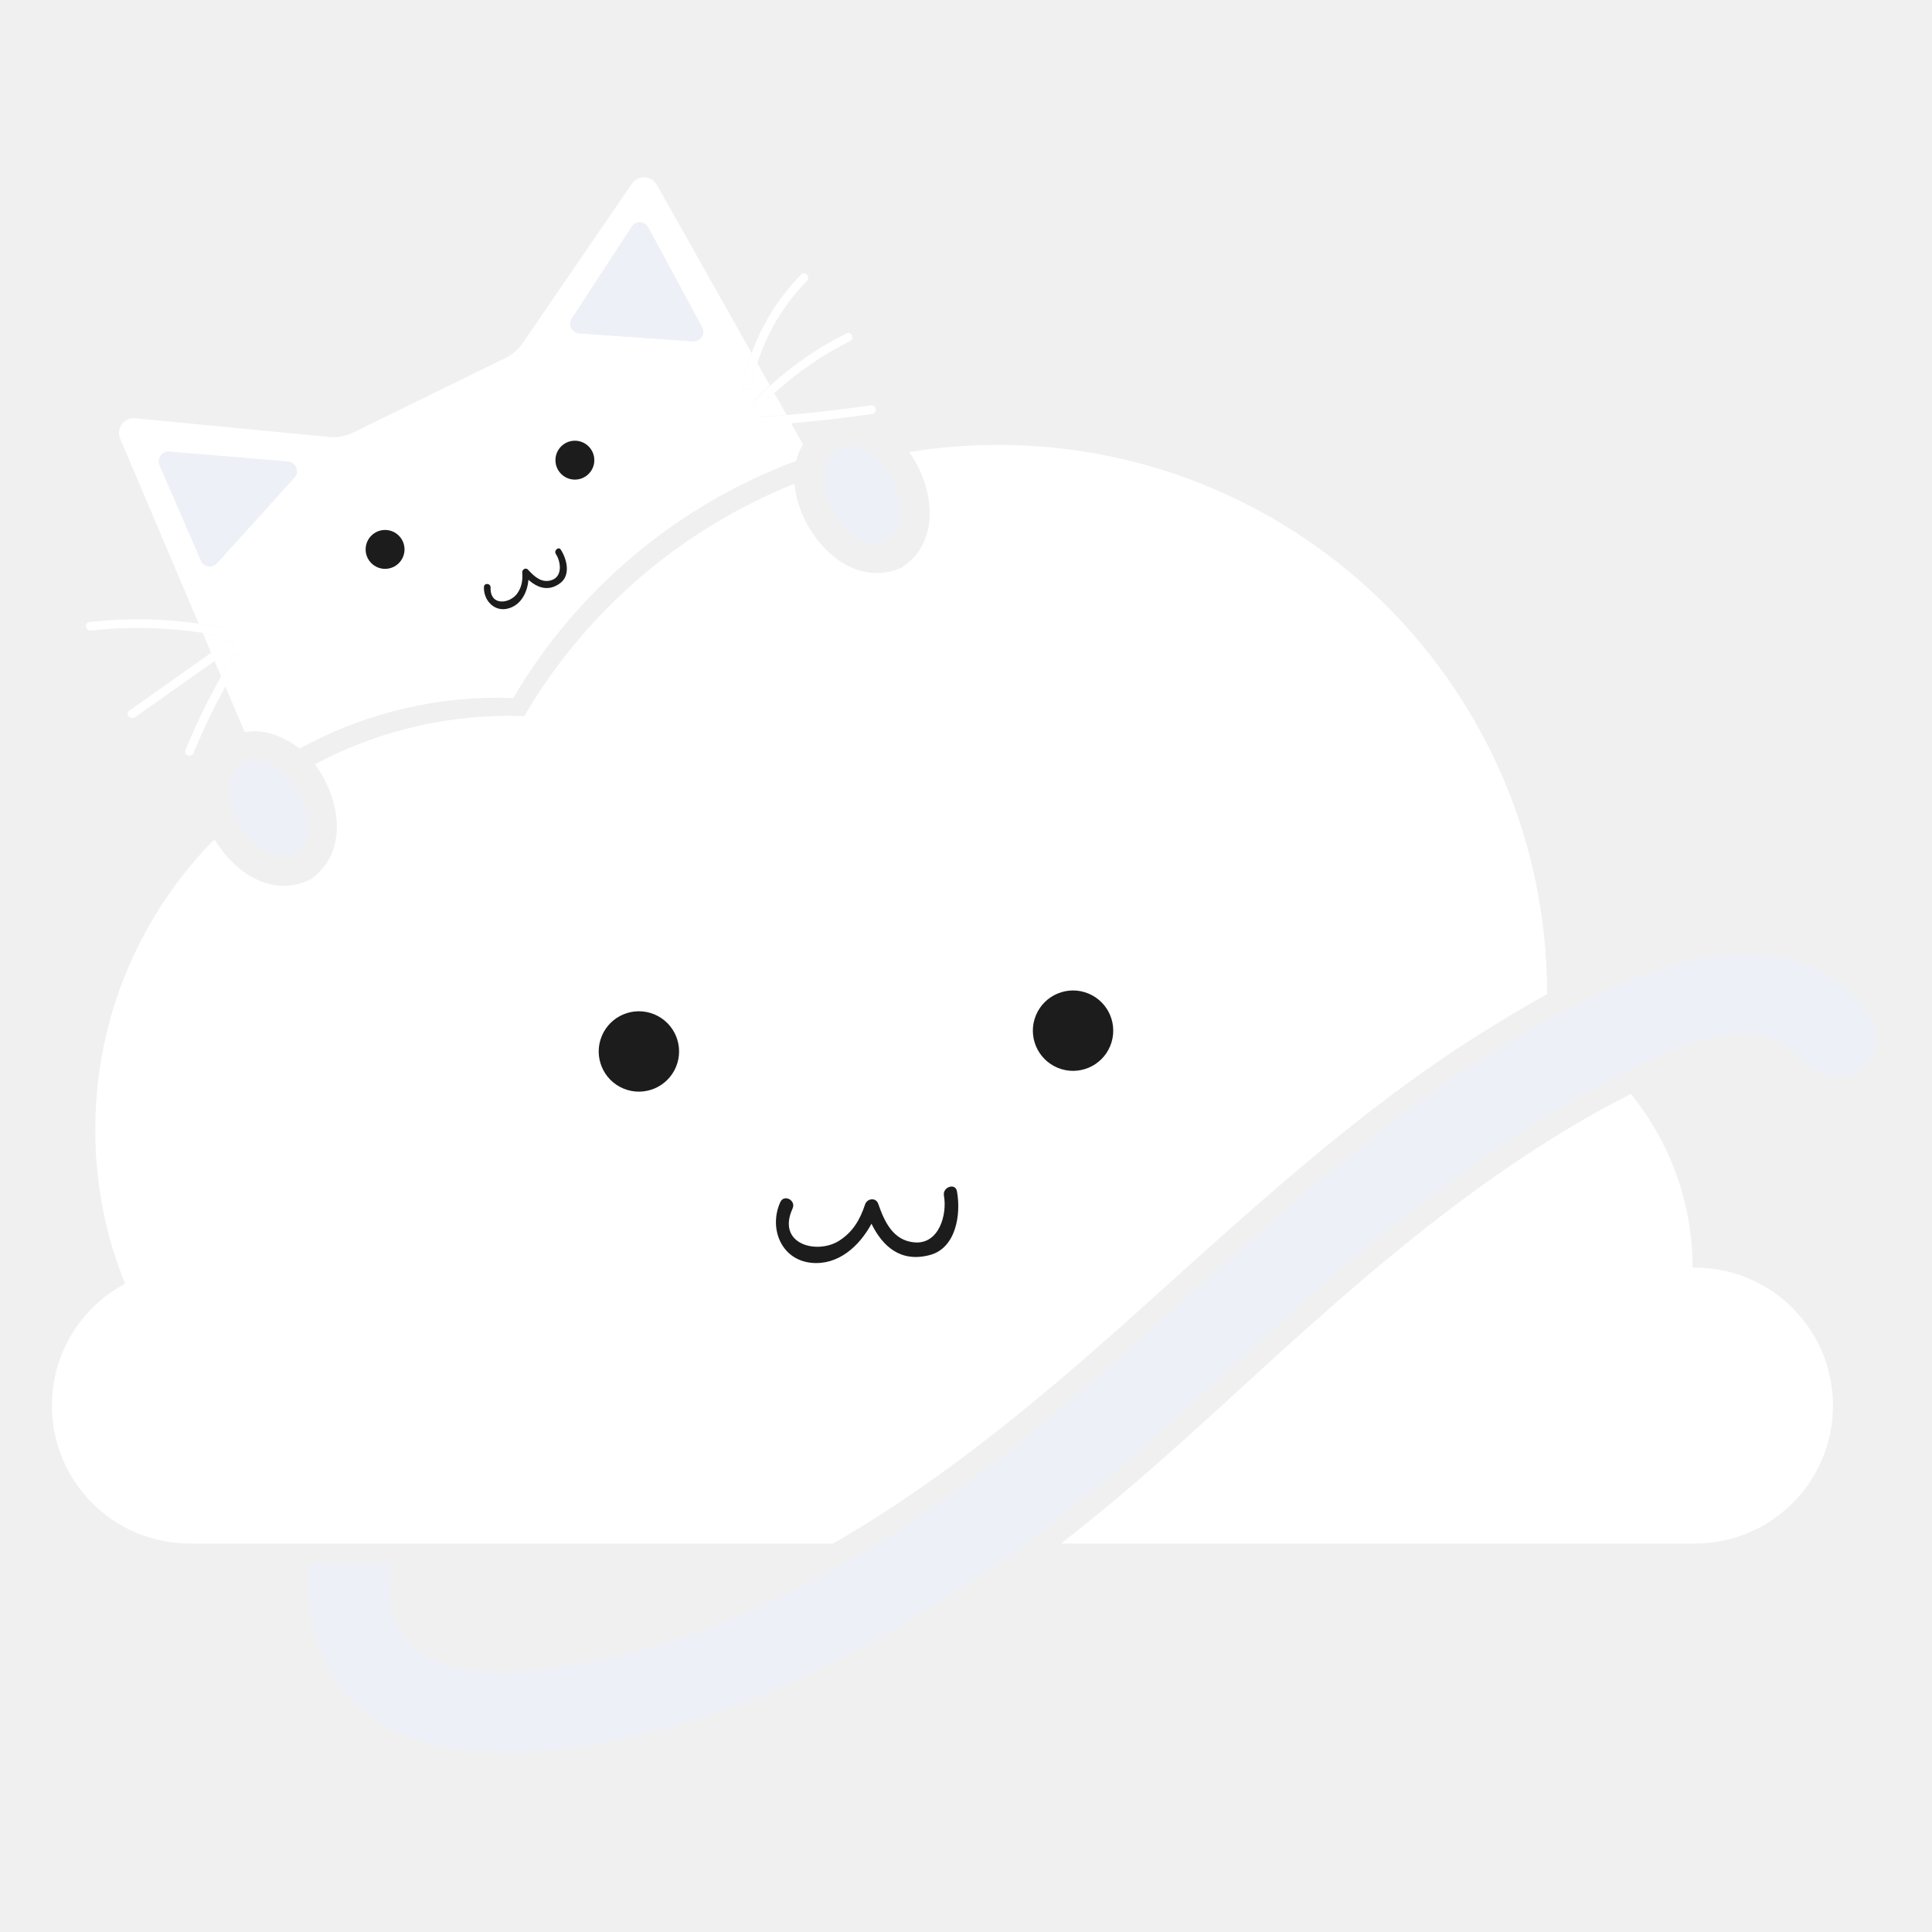
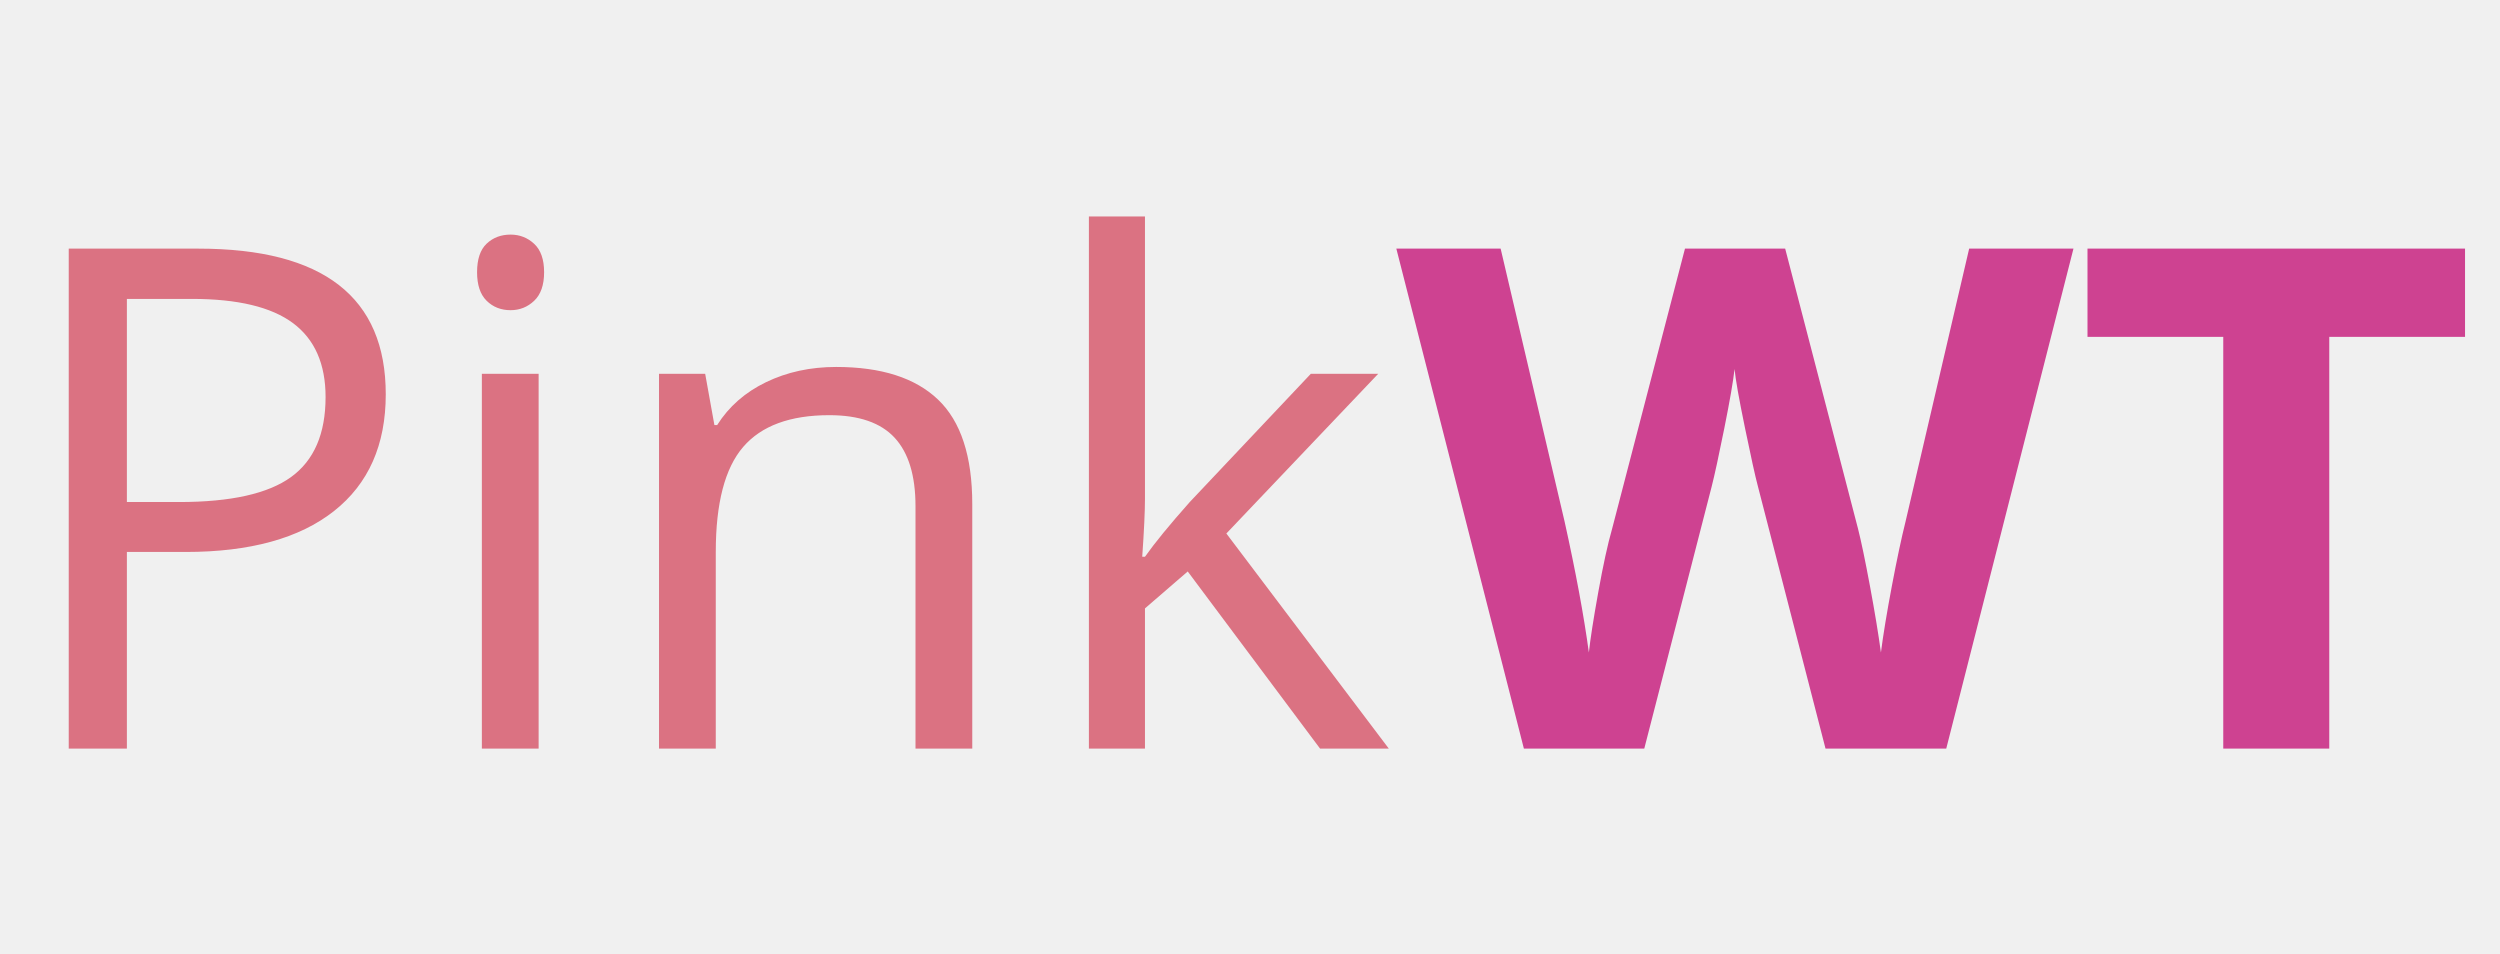
- <svg xmlns="http://www.w3.org/2000/svg" version="1.1" id="Layer_1" x="0px" y="0px" viewBox="0 0 1024 1024" style="enable-background:new 0 0 1024 1024;" xml:space="preserve">
-   <style type="text/css">
- 	.st0{fill:#FFFFFF;}
- 	.st1{fill:none;}
- 	.st2{fill:#edf0f6;}
- 	.st3{fill:#1C1C1C;}
- 	.st4{opacity:1;}
- </style>
-   <g>
-     <path class="st0" d="M572.1,810.4c-3.2,2.6-6.5,5.1-9.7,7.7h334.7v0c0.4,0,0.9,0,1.3,0c40.4,0,73.1-32.7,73.1-73.1   s-32.7-73.1-73.1-73.1c-0.4,0-0.9,0-1.3,0v0c0-34.9-12.3-66.9-32.7-92.1c-75.8,38.5-140.6,95.4-202.9,152.5   C632.3,759,603.1,785.8,572.1,810.4z" />
-     <g>
-       <g>
-         <path class="st1" d="M294.6,293.6c2.7,4.1,3.7,12-2.3,13.9c-5.2,1.7-9.1-1.9-12.4-5.5c-1.2-1.4-3.2-0.2-3.1,1.4     c0.3,4.1-0.2,7.6-2.6,11.1c-3.9,5.5-14.5,7-14.2-3.1c0.1-2.3-3.4-2.6-3.5-0.3c-0.3,7.2,5.7,13.6,13.2,11.3     c6.7-2,9.8-8.7,10.4-15.1c4.8,4.3,10.7,6.4,16.9,1.7c5.5-4.2,3.5-12.6,0.2-17.7C296.1,289.5,293.4,291.8,294.6,293.6z" />
-         <circle class="st1" cx="204.1" cy="291.2" r="10.3" />
-         <path class="st1" d="M152.7,244.7l-62.8-5.2c-3.9-0.3-6.7,3.6-5.1,7.2l21.9,50.5c1.5,3.4,6,4.2,8.5,1.4l41-45.3     C158.9,250.1,156.9,245,152.7,244.7z" />
-         <path class="st1" d="M343.6,120.6c-1.8-3.4-6.7-3.6-8.8-0.4l-31.7,48.6c-2.1,3.3,0,7.7,3.9,7.9l60.2,4.2c4,0.3,6.8-4,4.9-7.6     L343.6,120.6z" />
-         <circle class="st1" cx="304.7" cy="243.9" r="10.3" />
-         <circle class="st1" cx="304.7" cy="243.9" r="10.3" />
-         <path class="st1" d="M343.6,120.6c-1.8-3.4-6.7-3.6-8.8-0.4l-31.7,48.6c-2.1,3.3,0,7.7,3.9,7.9l60.2,4.2c4,0.3,6.8-4,4.9-7.6     L343.6,120.6z" />
-         <circle class="st1" cx="204.1" cy="291.2" r="10.3" />
-         <path class="st1" d="M152.7,244.7l-62.8-5.2c-3.9-0.3-6.7,3.6-5.1,7.2l21.9,50.5c1.5,3.4,6,4.2,8.5,1.4l41-45.3     C158.9,250.1,156.9,245,152.7,244.7z" />
-         <path class="st1" d="M294.6,293.6c2.7,4.1,3.7,12-2.3,13.9c-5.2,1.7-9.1-1.9-12.4-5.5c-1.2-1.4-3.2-0.2-3.1,1.4     c0.3,4.1-0.2,7.6-2.6,11.1c-3.9,5.5-14.5,7-14.2-3.1c0.1-2.3-3.4-2.6-3.5-0.3c-0.3,7.2,5.7,13.6,13.2,11.3     c6.7-2,9.8-8.7,10.4-15.1c4.8,4.3,10.7,6.4,16.9,1.7c5.5-4.2,3.5-12.6,0.2-17.7C296.1,289.5,293.4,291.8,294.6,293.6z" />
-         <path class="st1" d="M294.6,293.6c2.7,4.1,3.7,12-2.3,13.9c-5.2,1.7-9.1-1.9-12.4-5.5c-1.2-1.4-3.2-0.2-3.1,1.4     c0.3,4.1-0.2,7.6-2.6,11.1c-3.9,5.5-14.5,7-14.2-3.1c0.1-2.3-3.4-2.6-3.5-0.3c-0.3,7.2,5.7,13.6,13.2,11.3     c6.7-2,9.8-8.7,10.4-15.1c4.8,4.3,10.7,6.4,16.9,1.7c5.5-4.2,3.5-12.6,0.2-17.7C296.1,289.5,293.4,291.8,294.6,293.6z" />
-         <path class="st1" d="M152.7,244.7l-62.8-5.2c-3.9-0.3-6.7,3.6-5.1,7.2l21.9,50.5c1.5,3.4,6,4.2,8.5,1.4l41-45.3     C158.9,250.1,156.9,245,152.7,244.7z" />
-         <circle class="st1" cx="304.7" cy="243.9" r="10.3" />
-         <circle class="st1" cx="204.1" cy="291.2" r="10.3" />
-         <path class="st1" d="M343.6,120.6c-1.8-3.4-6.7-3.6-8.8-0.4l-31.7,48.6c-2.1,3.3,0,7.7,3.9,7.9l60.2,4.2c4,0.3,6.8-4,4.9-7.6     L343.6,120.6z" />
-         <path class="st0" d="M419.3,224.3c-4.9,0.4-9.8,0.8-14.6,1.1c-2.9,0.2-3.7-4.3-0.8-4.5c4.3-0.3,8.7-0.6,13-1l-6.5-11.5     c-2.6,2.3-5.1,4.7-7.5,7.2c-2.1,2.1-5-1.4-3-3.5c2.6-2.7,5.4-5.3,8.2-7.8l-6.7-11.8c-1.3,3.9-2.4,7.9-3.2,12     c-0.6,2.8-5.1,2.5-4.5-0.4c1.2-5.8,2.7-11.4,4.7-16.9l-50.3-89.3c-2.9-5-10-5.2-13.2-0.5L277,181.9c-2.3,3.3-5.4,6-9,7.8     l-80.9,39.6c-3.9,1.9-8.3,2.7-12.6,2.3l-102.8-9.9c-5.9-0.6-10.3,5.3-8,10.8l41.6,98c4.2,0.6,8.4,1.2,12.6,2.1     c2.8,0.6,2.5,5.1-0.4,4.5c-3.4-0.7-6.7-1.2-10.1-1.7l4.5,10.6c2.7-1.9,5.3-3.8,8-5.7c2.4-1.7,5.3,1.8,3,3.5     c-3.1,2.2-6.1,4.3-9.2,6.5l3.5,8.2c2-3.5,4-7.1,6.1-10.6c1.5-2.5,5.3,0.1,3.7,2.6c-2.7,4.4-5.2,8.8-7.6,13.3l10.3,24.2     c9.8-1.8,20.5,2,29.1,8.8c31.3-17.2,67.1-27,105.3-27c2.7,0,5.3,0.1,7.9,0.2c33.8-57.4,86.7-102.2,150-125.7     c0.8-3.1,1.9-6,3.6-8.8L419.3,224.3z M156,253.2l-41,45.3c-2.5,2.8-7,2-8.5-1.4l-21.9-50.5c-1.5-3.6,1.3-7.5,5.1-7.2l62.8,5.2     C156.9,245,158.9,250.1,156,253.2z M204.1,301.4c-5.7,0-10.3-4.6-10.3-10.3c0-5.7,4.6-10.3,10.3-10.3c5.7,0,10.3,4.6,10.3,10.3     C214.4,296.8,209.8,301.4,204.1,301.4z M297.2,309.1c-6.2,4.7-12,2.5-16.9-1.7c-0.6,6.5-3.8,13.2-10.4,15.1     c-7.5,2.2-13.5-4.2-13.2-11.3c0.1-2.3,3.6-1.9,3.5,0.3c-0.4,10.1,10.3,8.6,14.2,3.1c2.4-3.4,2.9-7,2.6-11.1     c-0.1-1.7,1.9-2.8,3.1-1.4c3.2,3.6,7.1,7.2,12.4,5.5c6-1.9,5-9.8,2.3-13.9c-1.2-1.9,1.4-4.2,2.7-2.3     C300.6,296.4,302.6,304.9,297.2,309.1z M304.7,254.1c-5.7,0-10.3-4.6-10.3-10.3c0-5.7,4.6-10.3,10.3-10.3s10.3,4.6,10.3,10.3     C314.9,249.5,310.4,254.1,304.7,254.1z M367.2,180.9l-60.2-4.2c-3.9-0.3-6.1-4.6-3.9-7.9l31.7-48.6c2.1-3.3,7-3.1,8.8,0.4     l28.5,52.8C374,176.9,371.3,181.2,367.2,180.9z" />
-         <path class="st2" d="M367.2,180.9l-60.2-4.2c-3.9-0.3-6.1-4.6-3.9-7.9l31.7-48.6c2.1-3.3,7-3.1,8.8,0.4l28.5,52.8     C374,176.9,371.3,181.2,367.2,180.9z" />
-         <path class="st2" d="M156,253.2l-41,45.3c-2.5,2.8-7,2-8.5-1.4l-21.9-50.5c-1.5-3.6,1.3-7.5,5.1-7.2l62.8,5.2     C156.9,245,158.9,250.1,156,253.2z" />
-       </g>
-       <g>
-         <path class="st0" d="M427.7,148.9c2-2.1-0.9-5.5-3-3.5c-11.8,12.1-20.7,26.2-26.3,41.8c-2,5.5-3.6,11.1-4.7,16.9     c-0.6,2.9,4,3.2,4.5,0.4c0.8-4.1,1.9-8.1,3.2-12C406.6,176.2,415.5,161.3,427.7,148.9z" />
-         <path class="st0" d="M410.4,208.4c12-11,25.4-20.2,40.1-27.6c2.6-1.3,0.7-5.4-1.9-4.1c-14.8,7.4-28.3,16.7-40.4,27.7     c-2.8,2.5-5.5,5.1-8.2,7.8c-2,2.1,0.9,5.6,3,3.5C405.3,213.2,407.8,210.8,410.4,208.4z" />
-         <path class="st0" d="M461.6,214.8c-14.9,2.2-29.8,3.9-44.8,5.2c-4.3,0.4-8.6,0.7-13,1c-2.9,0.2-2.1,4.7,0.8,4.5     c4.9-0.3,9.8-0.7,14.6-1.1c14.4-1.3,28.8-2.9,43.1-5C465.3,218.8,464.5,214.4,461.6,214.8z" />
-         <path class="st0" d="M107.4,335.4c3.4,0.5,6.7,1.1,10.1,1.7c2.9,0.6,3.3-4,0.4-4.5c-4.2-0.8-8.4-1.5-12.6-2.1     c-19.2-2.7-38.5-3-57.9-0.8c-2.9,0.3-2.1,4.8,0.8,4.5C68,332,87.8,332.5,107.4,335.4z" />
-         <path class="st0" d="M122.9,343.8c2.4-1.7-0.6-5.1-3-3.5c-2.7,1.9-5.3,3.8-8,5.7c-14.5,10.2-29,20.5-43.4,30.7     c-2.4,1.7,0.6,5.1,3,3.5c14.1-10,28.2-19.9,42.3-29.9C116.8,348.2,119.8,346,122.9,343.8z" />
-         <path class="st0" d="M123.3,347.9c-2.1,3.5-4.1,7-6.1,10.6c-7.1,12.6-13.4,25.6-18.9,39.1c-1.1,2.7,3.2,4.2,4.3,1.5     c5-12.1,10.6-23.9,16.9-35.3c2.5-4.5,5-8.9,7.6-13.3C128.6,348,124.8,345.4,123.3,347.9z" />
-       </g>
-       <g>
-         <path class="st3" d="M294.6,293.6c2.7,4.1,3.7,12-2.3,13.9c-5.2,1.7-9.1-1.9-12.4-5.5c-1.2-1.4-3.2-0.2-3.1,1.4     c0.3,4.1-0.2,7.6-2.6,11.1c-3.9,5.5-14.5,7-14.2-3.1c0.1-2.3-3.4-2.6-3.5-0.3c-0.3,7.2,5.7,13.6,13.2,11.3     c6.7-2,9.8-8.7,10.4-15.1c4.8,4.3,10.7,6.4,16.9,1.7c5.5-4.2,3.5-12.6,0.2-17.7C296.1,289.5,293.4,291.8,294.6,293.6z" />
-         <circle class="st3" cx="204.1" cy="291.2" r="10.3" />
-         <circle class="st3" cx="304.7" cy="243.9" r="10.3" />
-       </g>
-     </g>
-     <line class="st4" x1="429.1" y1="241.7" x2="429.1" y2="241.7" />
-     <path class="st0" d="M119.4,363.8" />
-     <path class="st0" d="M529,235.8c-16.1,0-31.8,1.3-47.1,3.8c13.4,18.9,16.6,47.2-3.1,60.6c-0.4,0.3-0.8,0.6-1.2,0.8   c-0.5,0.2-0.9,0.4-1.4,0.5c-26.8,10.6-52.8-18.5-55.1-45.1c-60.3,24.1-110.7,67.7-143.3,123.2c-2.6-0.1-5.3-0.2-7.9-0.2   c-37.2,0-72.3,9.3-103,25.7c13.7,18.4,17.7,46.2-1.3,60.2c-0.4,0.3-0.8,0.6-1.2,0.9c-0.5,0.2-0.9,0.4-1.4,0.6   c-19.2,8.5-38.8-4.2-49.3-22c-39.1,39.6-63.2,94-63.2,154c0,28.9,5.6,56.4,15.8,81.6C43.2,692.7,27.5,717,27.5,745   c0,40.4,32.7,73.1,73.1,73.1c0.4,0,0.9,0,1.3,0v0H153h12.1h4.6h5.1l19.2,0h1.3h3.9v0h5.1h2.9H219h222.5   c60.2-34.6,113-79.3,164.6-125.7c57.6-51.7,114.8-104.8,180.6-145.8c9.9-6.2,21.2-13,33.3-19.7C820.1,366.1,689.7,235.8,529,235.8z   " />
-     <path class="st2" d="M444.7,238c-6.7,3.5-8.7,10.6-8.2,17.7c0.8,10.2,6.4,20.8,14.3,27.3c10.6,8.8,24.8,6.5,26.6-8.8   c1.2-10-3.7-20-9.5-27.9C462.1,240,453.8,233.3,444.7,238z" />
-     <path class="st2" d="M135.5,402.6c-7.4,0.5-12.6,6.4-13.7,13.3c-1.6,10.6,4.2,22.3,11.4,29.7c8.8,9,26,13.9,29.8-2.5   c2.4-10.3-2.9-21.1-8.7-29.3C149.5,408.2,143.3,402.1,135.5,402.6z" />
-     <path class="st2" d="M982.1,527.3c-2.8-2.7-5.7-5.2-8.4-7.3c-0.6-0.5-1.2-1-1.9-1.4c-0.8-0.6-1.6-1.1-2.4-1.5   c-1.8-1.1-3.5-2-5.3-2.9c-33.3-16.7-72.2-6.8-105.2,7.4c-13.3,5.7-26.3,12.1-39,19.1c-21.5,11.8-42.2,25.1-62.1,39.3   c-61,43.7-115,96.1-171.3,145.5c-32.2,28.3-65.3,55.5-100.9,79.3c-0.9,0.6-1.7,1.3-2.4,2c-1.4,0.7-2.9,1.5-4.3,2.5   c-4.7,3-9.5,5.9-14.3,8.9c-46.8,28.4-96.7,52-150.8,62.3c-24,4.6-51.4,8.3-75.4,2.2c-27.3-7-34.2-28.5-30.5-54.1h-44.4   c-2.2,29,5.4,59.2,28.8,78.3c30.1,24.6,74,24.8,110.6,19.8c80.9-11,155.2-49.8,221.9-95.3c0,0,0,0,0,0l0,0   c6.7-3.3,13.1-8.3,19.2-13.3c3.2-2.6,6.3-5.2,9.4-7.6c9.5-7.3,18.9-14.8,28.2-22.5c38.2-31.8,73.9-66.4,111.1-99.5   c37.3-33.2,76.6-64.3,118.6-91.4c14.7-9.5,29.8-18.3,45.3-26.3c5.8-3,11.6-5.8,17.4-8.6c20.1-9.4,47.2-19.7,69-10.1   c9.1,4,13.7,13.9,23.4,17.3c9.3,3.3,20.5,0,25.6-8.8C999.1,548.6,991.4,536.5,982.1,527.3z" />
-     <g>
-       <ellipse transform="matrix(0.3819 -0.9242 0.9242 0.3819 -305.7388 657.3958)" class="st3" cx="338.6" cy="557.3" rx="21.3" ry="21.3" />
-       <path class="st3" d="M492.8,665.2c-15.5,4.1-25-4.6-30.9-16.6c-6.4,11.9-17.7,22.2-32,20.7c-16.1-1.7-22.5-18.6-16.3-32.2    c2-4.3,8.4-0.9,6.5,3.4c-8.7,19,12.9,24.6,24.7,17.1c7.3-4.7,11-11.1,13.7-19.2c1.1-3.3,5.8-3.9,7-0.3c3.3,9.5,7.9,19.5,19.3,20.4    c13,1,17.3-14.9,15.5-24.8c-0.8-4.6,6.1-6.9,6.9-2.3C509.5,643.8,506.6,661.6,492.8,665.2z" />
-       <ellipse transform="matrix(0.3819 -0.9242 0.9242 0.3819 -153.3366 863.2336)" class="st3" cx="568.7" cy="546.3" rx="21.3" ry="21.3" />
-     </g>
+ <svg xmlns="http://www.w3.org/2000/svg" style="isolation:isolate" viewBox="0 0 257 98.051" width="257" height="98.051">
+   <defs>
+     <clipPath id="_clipPath_Zzm4p7BgCqz4yHmL8p4TQDrOAQRxC1Qs">
+       <rect width="257" height="98.051" />
+     </clipPath>
+   </defs>
+   <g clip-path="url(#_clipPath_Zzm4p7BgCqz4yHmL8p4TQDrOAQRxC1Qs)">
+     <path d=" M 213.152 25.559 L 200.074 76.957 L 187.664 76.957 L 180.703 49.957 L 180.703 49.957 Q 180.316 48.516 179.385 43.998 L 179.385 43.998 L 179.385 43.998 Q 178.453 39.48 178.313 37.934 L 178.313 37.934 L 178.313 37.934 Q 178.102 39.832 177.258 44.033 L 177.258 44.033 L 177.258 44.033 Q 176.414 48.234 175.957 50.027 L 175.957 50.027 L 169.031 76.957 L 156.656 76.957 L 143.543 25.559 L 154.266 25.559 L 160.84 53.613 L 160.84 53.613 Q 162.563 61.383 163.336 67.078 L 163.336 67.078 L 163.336 67.078 Q 163.547 65.074 164.303 60.873 L 164.303 60.873 L 164.303 60.873 Q 165.059 56.672 165.727 54.352 L 165.727 54.352 L 173.215 25.559 L 183.516 25.559 L 191.004 54.352 L 191.004 54.352 Q 191.496 56.285 192.234 60.258 L 192.234 60.258 L 192.234 60.258 Q 192.973 64.23 193.359 67.078 L 193.359 67.078 L 193.359 67.078 Q 193.711 64.336 194.484 60.24 L 194.484 60.24 L 194.484 60.24 Q 195.258 56.145 195.891 53.613 L 195.891 53.613 L 202.43 25.559 L 213.152 25.559 Z  M 239.449 34.629 L 239.449 76.957 L 228.551 76.957 L 228.551 34.629 L 214.594 34.629 L 214.594 25.559 L 253.406 25.559 L 253.406 34.629 L 239.449 34.629 Z " fill-rule="evenodd" fill="rgb(206,66,145)" />
+     <path d=" M 39.656 40.535 L 39.656 40.535 L 39.656 40.535 Q 39.656 48.34 34.33 52.541 L 34.33 52.541 L 34.33 52.541 Q 29.004 56.742 19.09 56.742 L 19.09 56.742 L 13.043 56.742 L 13.043 76.957 L 7.066 76.957 L 7.066 25.559 L 20.391 25.559 L 20.391 25.559 Q 39.656 25.559 39.656 40.535 Z  M 13.043 30.727 L 13.043 51.609 L 18.422 51.609 L 18.422 51.609 Q 26.367 51.609 29.918 49.043 L 29.918 49.043 L 29.918 49.043 Q 33.469 46.477 33.469 40.816 L 33.469 40.816 L 33.469 40.816 Q 33.469 35.719 30.129 33.223 L 30.129 33.223 L 30.129 33.223 Q 26.789 30.727 19.723 30.727 L 19.723 30.727 L 13.043 30.727 Z  M 55.371 38.426 L 55.371 76.957 L 49.535 76.957 L 49.535 38.426 L 55.371 38.426 Z  M 49.043 27.984 L 49.043 27.984 L 49.043 27.984 Q 49.043 25.98 50.027 25.049 L 50.027 25.049 L 50.027 25.049 Q 51.012 24.117 52.488 24.117 L 52.488 24.117 L 52.488 24.117 Q 53.895 24.117 54.914 25.066 L 54.914 25.066 L 54.914 25.066 Q 55.934 26.016 55.934 27.984 L 55.934 27.984 L 55.934 27.984 Q 55.934 29.953 54.914 30.92 L 54.914 30.92 L 54.914 30.92 Q 53.895 31.887 52.488 31.887 L 52.488 31.887 L 52.488 31.887 Q 51.012 31.887 50.027 30.92 L 50.027 30.92 L 50.027 30.92 Q 49.043 29.953 49.043 27.984 Z  M 99.949 76.957 L 94.113 76.957 L 94.113 52.031 L 94.113 52.031 Q 94.113 47.32 91.969 45 L 91.969 45 L 91.969 45 Q 89.824 42.68 85.254 42.68 L 85.254 42.68 L 85.254 42.68 Q 79.207 42.68 76.395 45.949 L 76.395 45.949 L 76.395 45.949 Q 73.582 49.219 73.582 56.742 L 73.582 56.742 L 73.582 76.957 L 67.746 76.957 L 67.746 38.426 L 72.492 38.426 L 73.441 43.699 L 73.723 43.699 L 73.723 43.699 Q 75.516 40.852 78.75 39.287 L 78.75 39.287 L 78.75 39.287 Q 81.984 37.723 85.957 37.723 L 85.957 37.723 L 85.957 37.723 Q 92.918 37.723 96.434 41.08 L 96.434 41.08 L 96.434 41.08 Q 99.949 44.438 99.949 51.82 L 99.949 51.82 L 99.949 76.957 Z  M 117.422 57.234 L 117.703 57.234 L 117.703 57.234 Q 119.215 55.09 122.309 51.609 L 122.309 51.609 L 134.754 38.426 L 141.68 38.426 L 126.07 54.844 L 142.77 76.957 L 135.703 76.957 L 122.098 58.746 L 117.703 62.543 L 117.703 76.957 L 111.938 76.957 L 111.938 22.254 L 117.703 22.254 L 117.703 51.258 L 117.703 51.258 Q 117.703 53.191 117.422 57.234 L 117.422 57.234 Z " fill-rule="evenodd" fill="rgb(219,114,130)" />
  </g>
</svg>
